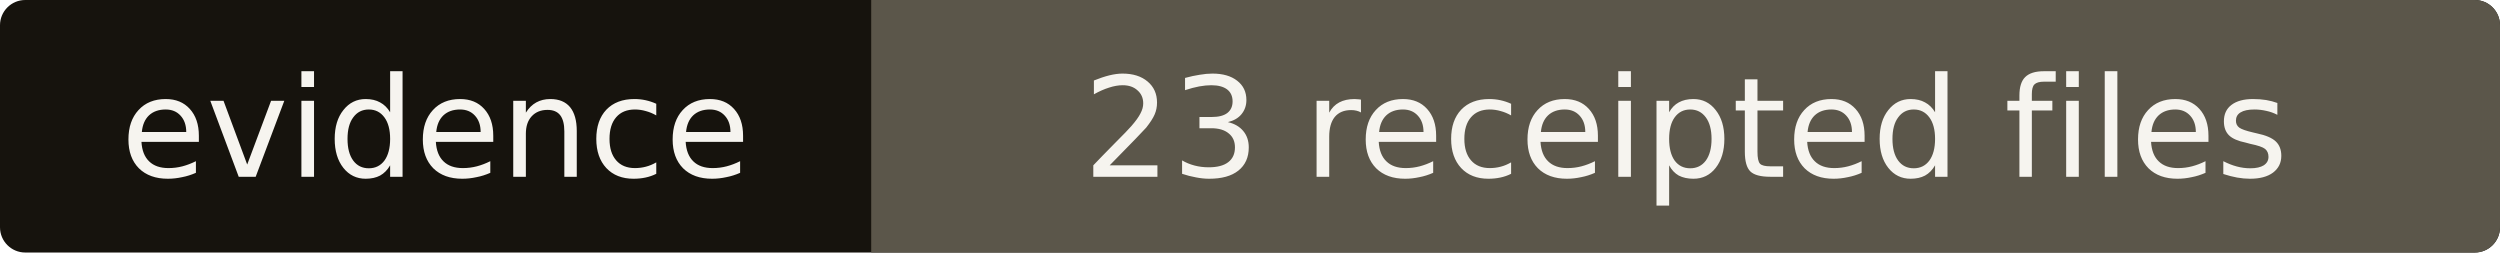
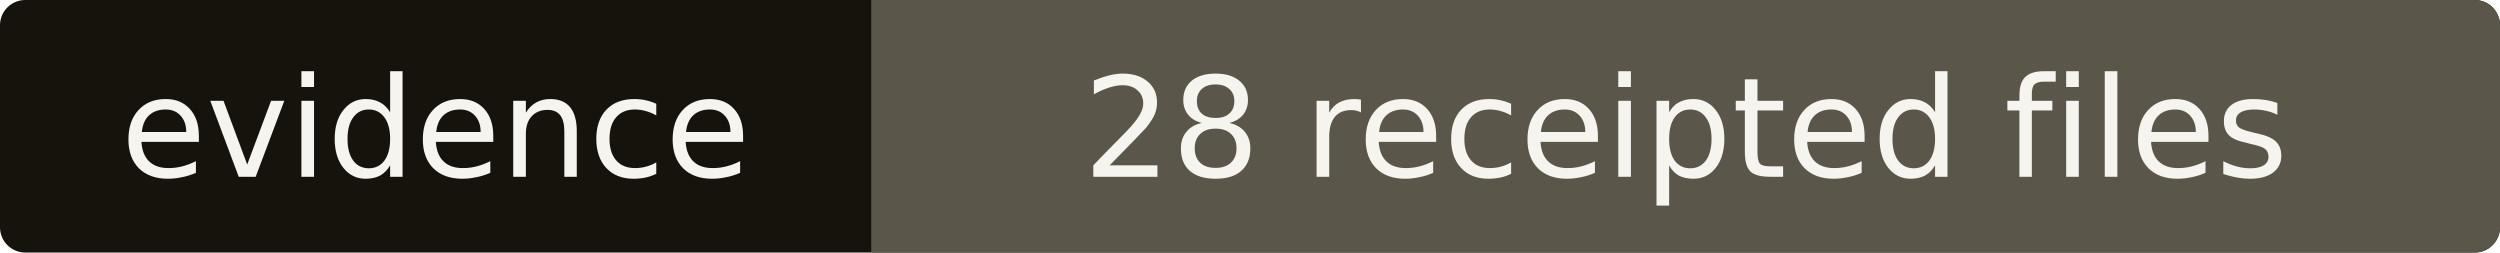
- <svg xmlns="http://www.w3.org/2000/svg" width="198" height="20" role="img" aria-label="evidence: 23 receipted files">
+ <svg xmlns="http://www.w3.org/2000/svg" width="198" height="20" role="img" aria-label="evidence: 28 receipted files">
  <rect width="198" height="20" rx="2" fill="#16130d" />
  <path d="M69 0h127a2 2 0 0 1 2 2v16a2 2 0 0 1-2 2H69z" fill="#5b564a" />
  <g font-family="DejaVu Sans,Verdana,Geneva,sans-serif" font-size="11">
    <text x="34.5" y="14" fill="#f6f4ef" text-anchor="middle">evidence</text>
-     <text x="133.5" y="14" fill="#f6f4ef" text-anchor="middle">23 receipted files</text>
+     <text x="133.5" y="14" fill="#f6f4ef" text-anchor="middle">28 receipted files</text>
  </g>
</svg>
